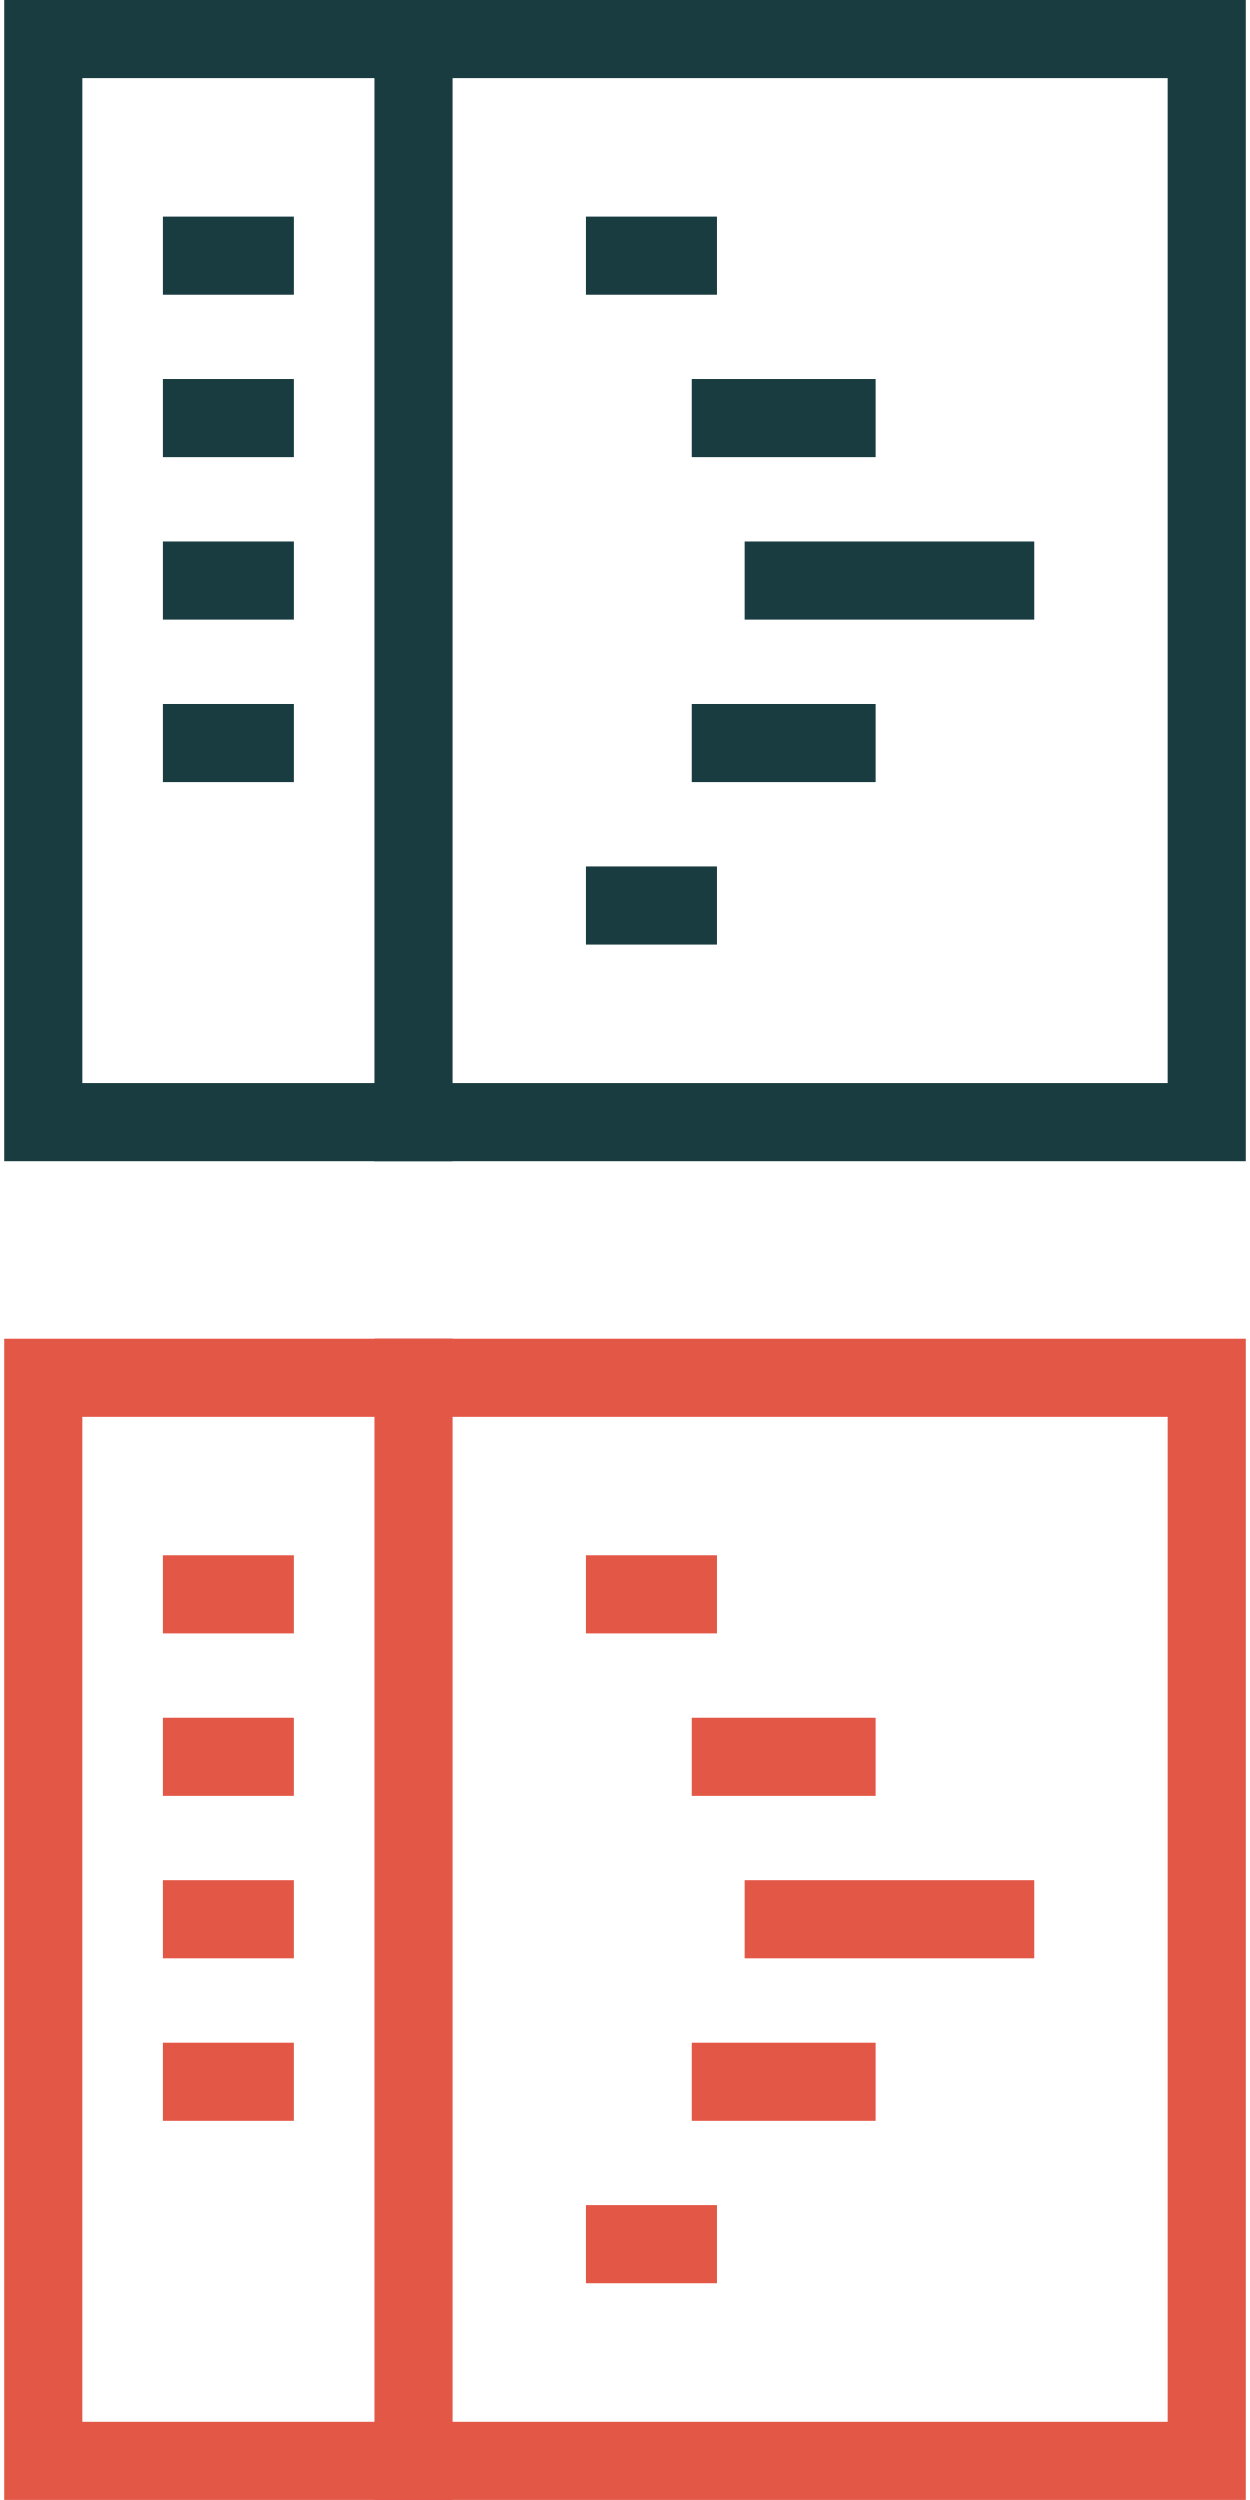
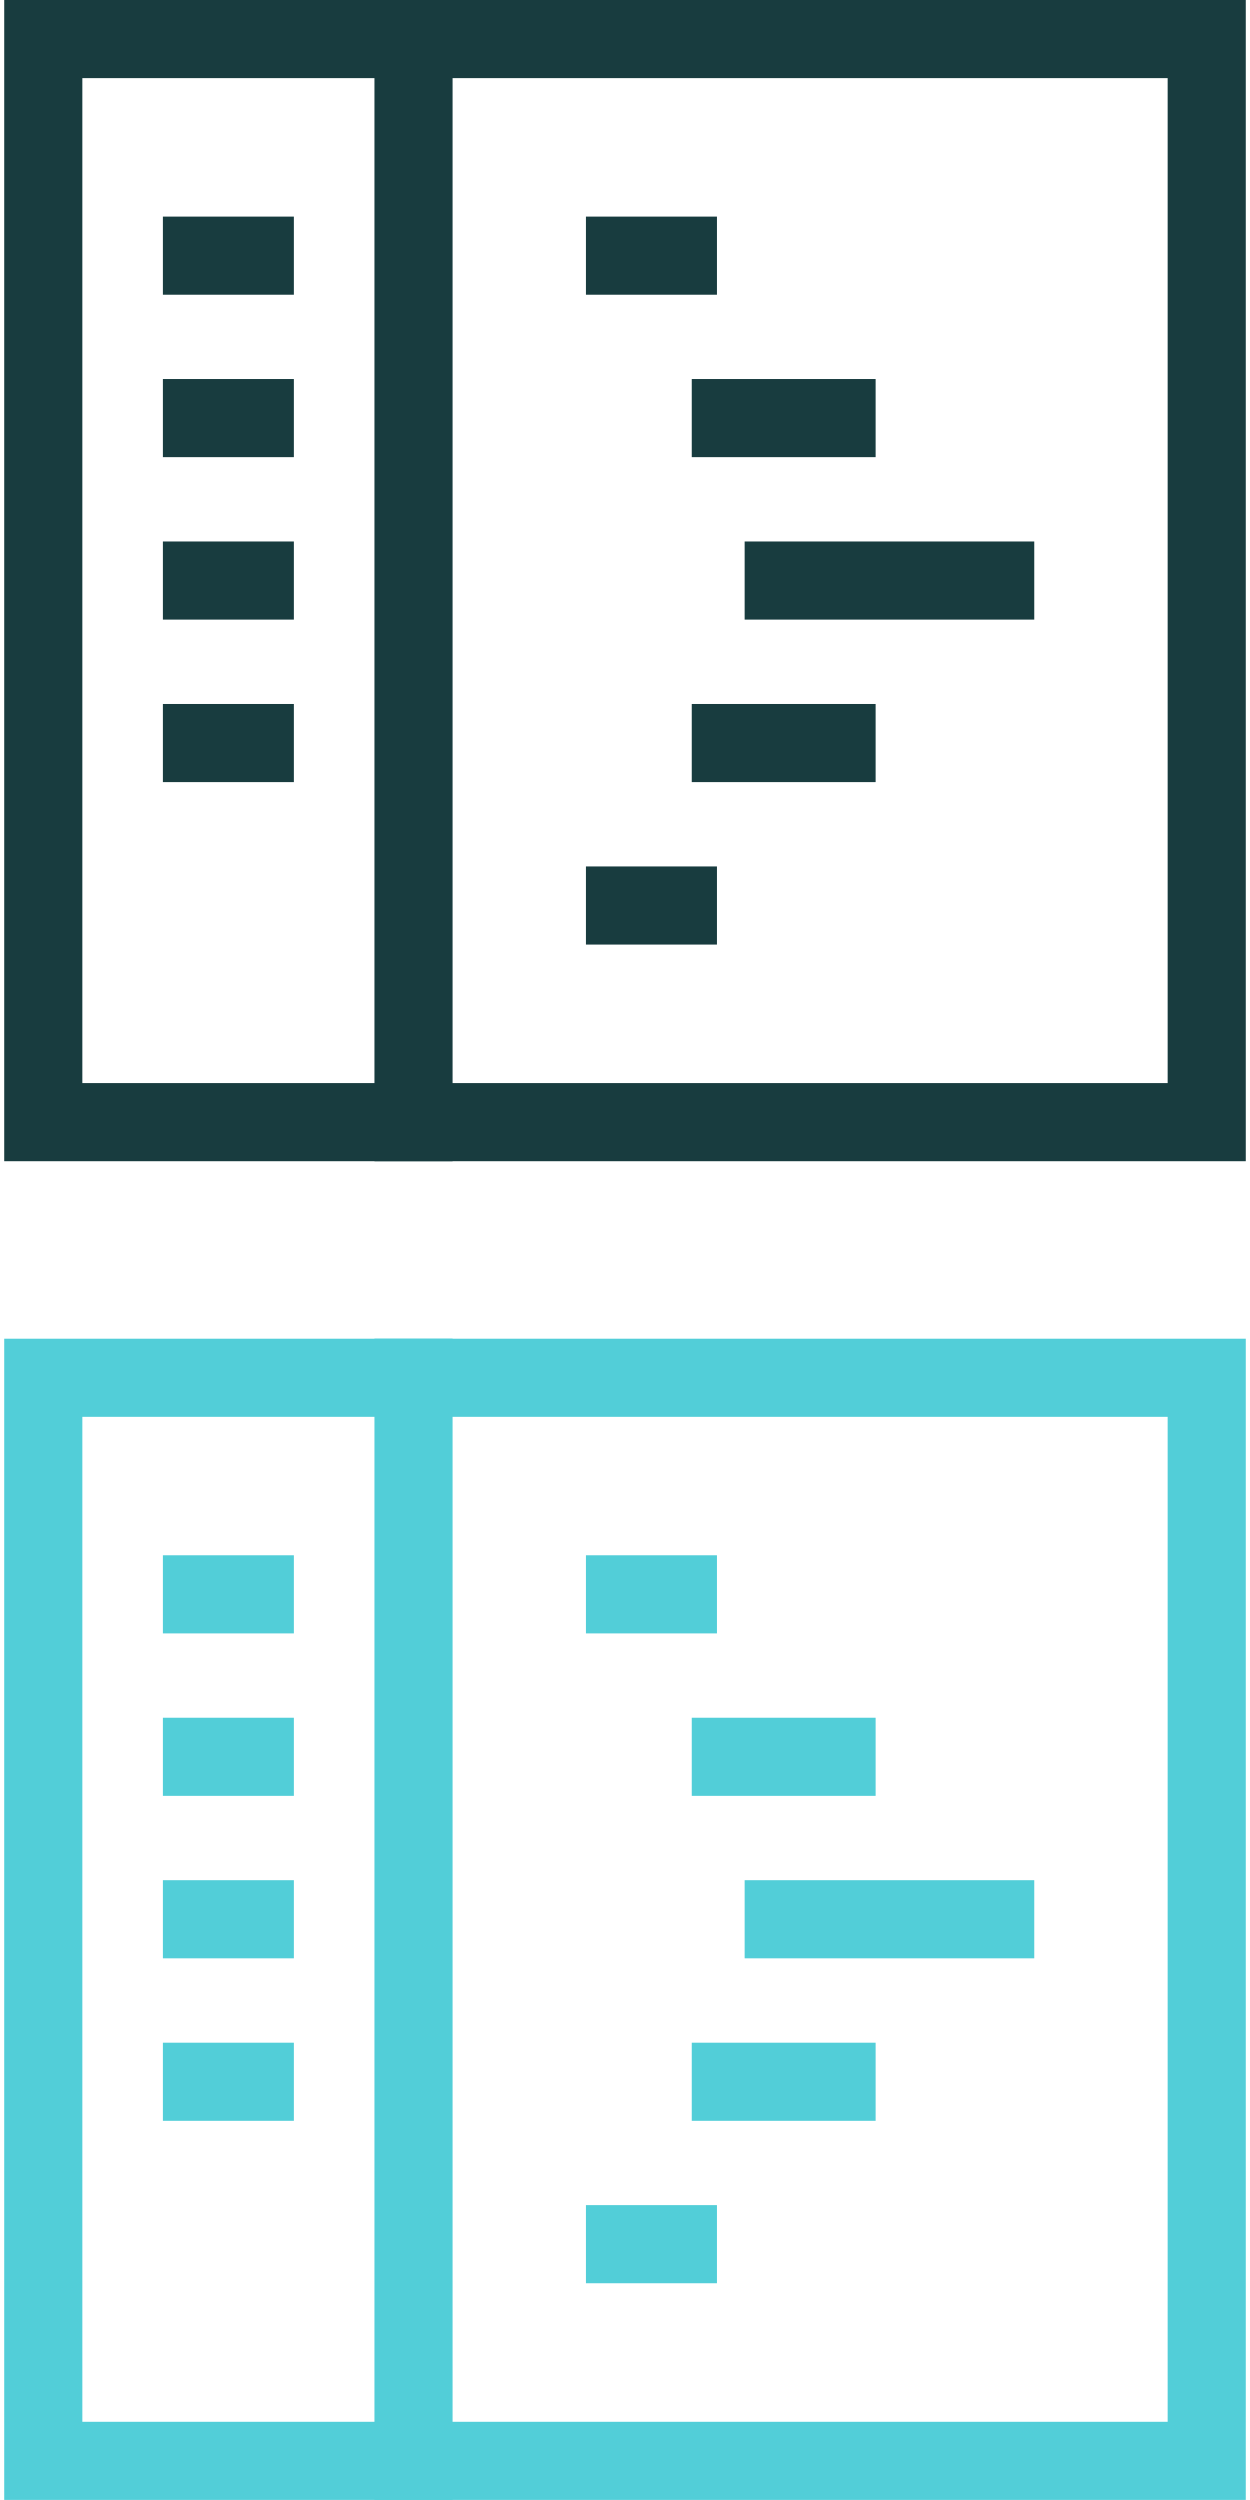
<svg xmlns="http://www.w3.org/2000/svg" version="1.1" id="Layer_1" x="0px" y="0px" width="32px" height="64px" viewBox="0 0 32 64" enable-background="new 0 0 32 64" xml:space="preserve">
  <g transform="translate(0, 0)">
-     <rect x="1.108" y="35.271" fill="none" stroke="#E35746" stroke-width="2" stroke-linecap="square" stroke-miterlimit="10" width="29.784" height="27.727" />
-     <line fill="none" stroke="#E35746" stroke-width="2" stroke-linecap="square" stroke-miterlimit="10" x1="10.586" y1="35.271" x2="10.586" y2="62.997" />
-     <line fill="none" stroke="#E35746" stroke-width="2" stroke-linecap="square" stroke-miterlimit="10" x1="5.17" y1="40.815" x2="6.523" y2="40.815" />
-     <line fill="none" stroke="#E35746" stroke-width="2" stroke-linecap="square" stroke-miterlimit="10" x1="5.17" y1="44.974" x2="6.523" y2="44.974" />
-     <line fill="none" stroke="#E35746" stroke-width="2" stroke-linecap="square" stroke-miterlimit="10" x1="5.17" y1="49.133" x2="6.523" y2="49.133" />
-     <line fill="none" stroke="#E35746" stroke-width="2" stroke-linecap="square" stroke-miterlimit="10" x1="5.17" y1="53.293" x2="6.523" y2="53.293" />
-     <line fill="none" stroke="#E35746" stroke-width="2" stroke-linecap="square" stroke-miterlimit="10" x1="16" y1="40.815" x2="17.354" y2="40.815" />
-     <line fill="none" stroke="#E35746" stroke-width="2" stroke-linecap="square" stroke-miterlimit="10" x1="18.709" y1="44.974" x2="21.416" y2="44.974" />
-     <line fill="none" stroke="#E35746" stroke-width="2" stroke-linecap="square" stroke-miterlimit="10" x1="20.063" y1="49.133" x2="25.477" y2="49.133" />
-     <line fill="none" stroke="#E35746" stroke-width="2" stroke-linecap="square" stroke-miterlimit="10" x1="18.709" y1="53.293" x2="21.416" y2="53.293" />
-     <line fill="none" stroke="#E35746" stroke-width="2" stroke-linecap="square" stroke-miterlimit="10" x1="16" y1="57.451" x2="17.354" y2="57.451" />
+     <rect x="1.108" y="35.271" fill="none" stroke="#52CED8" stroke-width="2" stroke-linecap="square" stroke-miterlimit="10" width="29.784" height="27.727" />
+     <line fill="none" stroke="#52CED8" stroke-width="2" stroke-linecap="square" stroke-miterlimit="10" x1="10.586" y1="35.271" x2="10.586" y2="62.997" />
+     <line fill="none" stroke="#52CED8" stroke-width="2" stroke-linecap="square" stroke-miterlimit="10" x1="5.17" y1="40.815" x2="6.523" y2="40.815" />
+     <line fill="none" stroke="#52CED8" stroke-width="2" stroke-linecap="square" stroke-miterlimit="10" x1="5.17" y1="44.974" x2="6.523" y2="44.974" />
+     <line fill="none" stroke="#52CED8" stroke-width="2" stroke-linecap="square" stroke-miterlimit="10" x1="5.17" y1="49.133" x2="6.523" y2="49.133" />
+     <line fill="none" stroke="#52CED8" stroke-width="2" stroke-linecap="square" stroke-miterlimit="10" x1="5.17" y1="53.293" x2="6.523" y2="53.293" />
+     <line fill="none" stroke="#52CED8" stroke-width="2" stroke-linecap="square" stroke-miterlimit="10" x1="16" y1="40.815" x2="17.354" y2="40.815" />
+     <line fill="none" stroke="#52CED8" stroke-width="2" stroke-linecap="square" stroke-miterlimit="10" x1="18.709" y1="44.974" x2="21.416" y2="44.974" />
+     <line fill="none" stroke="#52CED8" stroke-width="2" stroke-linecap="square" stroke-miterlimit="10" x1="20.063" y1="49.133" x2="25.477" y2="49.133" />
+     <line fill="none" stroke="#52CED8" stroke-width="2" stroke-linecap="square" stroke-miterlimit="10" x1="18.709" y1="53.293" x2="21.416" y2="53.293" />
+     <line fill="none" stroke="#52CED8" stroke-width="2" stroke-linecap="square" stroke-miterlimit="10" x1="16" y1="57.451" x2="17.354" y2="57.451" />
  </g>
  <g transform="translate(0, 0)">
    <rect x="1.108" y="1" fill="none" stroke="#183C3F" stroke-width="2" stroke-linecap="square" stroke-miterlimit="10" width="29.784" height="27.727" />
    <line fill="none" stroke="#183C3F" stroke-width="2" stroke-linecap="square" stroke-miterlimit="10" x1="10.586" y1="1" x2="10.586" y2="28.727" />
    <line fill="none" stroke="#183C3F" stroke-width="2" stroke-linecap="square" stroke-miterlimit="10" x1="5.17" y1="6.545" x2="6.523" y2="6.545" />
    <line fill="none" stroke="#183C3F" stroke-width="2" stroke-linecap="square" stroke-miterlimit="10" x1="5.17" y1="10.703" x2="6.523" y2="10.703" />
    <line fill="none" stroke="#183C3F" stroke-width="2" stroke-linecap="square" stroke-miterlimit="10" x1="5.17" y1="14.862" x2="6.523" y2="14.862" />
    <line fill="none" stroke="#183C3F" stroke-width="2" stroke-linecap="square" stroke-miterlimit="10" x1="5.17" y1="19.022" x2="6.523" y2="19.022" />
    <line fill="none" stroke="#183C3F" stroke-width="2" stroke-linecap="square" stroke-miterlimit="10" x1="16" y1="6.545" x2="17.354" y2="6.545" />
    <line fill="none" stroke="#183C3F" stroke-width="2" stroke-linecap="square" stroke-miterlimit="10" x1="18.709" y1="10.703" x2="21.416" y2="10.703" />
    <line fill="none" stroke="#183C3F" stroke-width="2" stroke-linecap="square" stroke-miterlimit="10" x1="20.063" y1="14.862" x2="25.477" y2="14.862" />
    <line fill="none" stroke="#183C3F" stroke-width="2" stroke-linecap="square" stroke-miterlimit="10" x1="18.709" y1="19.022" x2="21.416" y2="19.022" />
    <line fill="none" stroke="#183C3F" stroke-width="2" stroke-linecap="square" stroke-miterlimit="10" x1="16" y1="23.181" x2="17.354" y2="23.181" />
  </g>
</svg>
